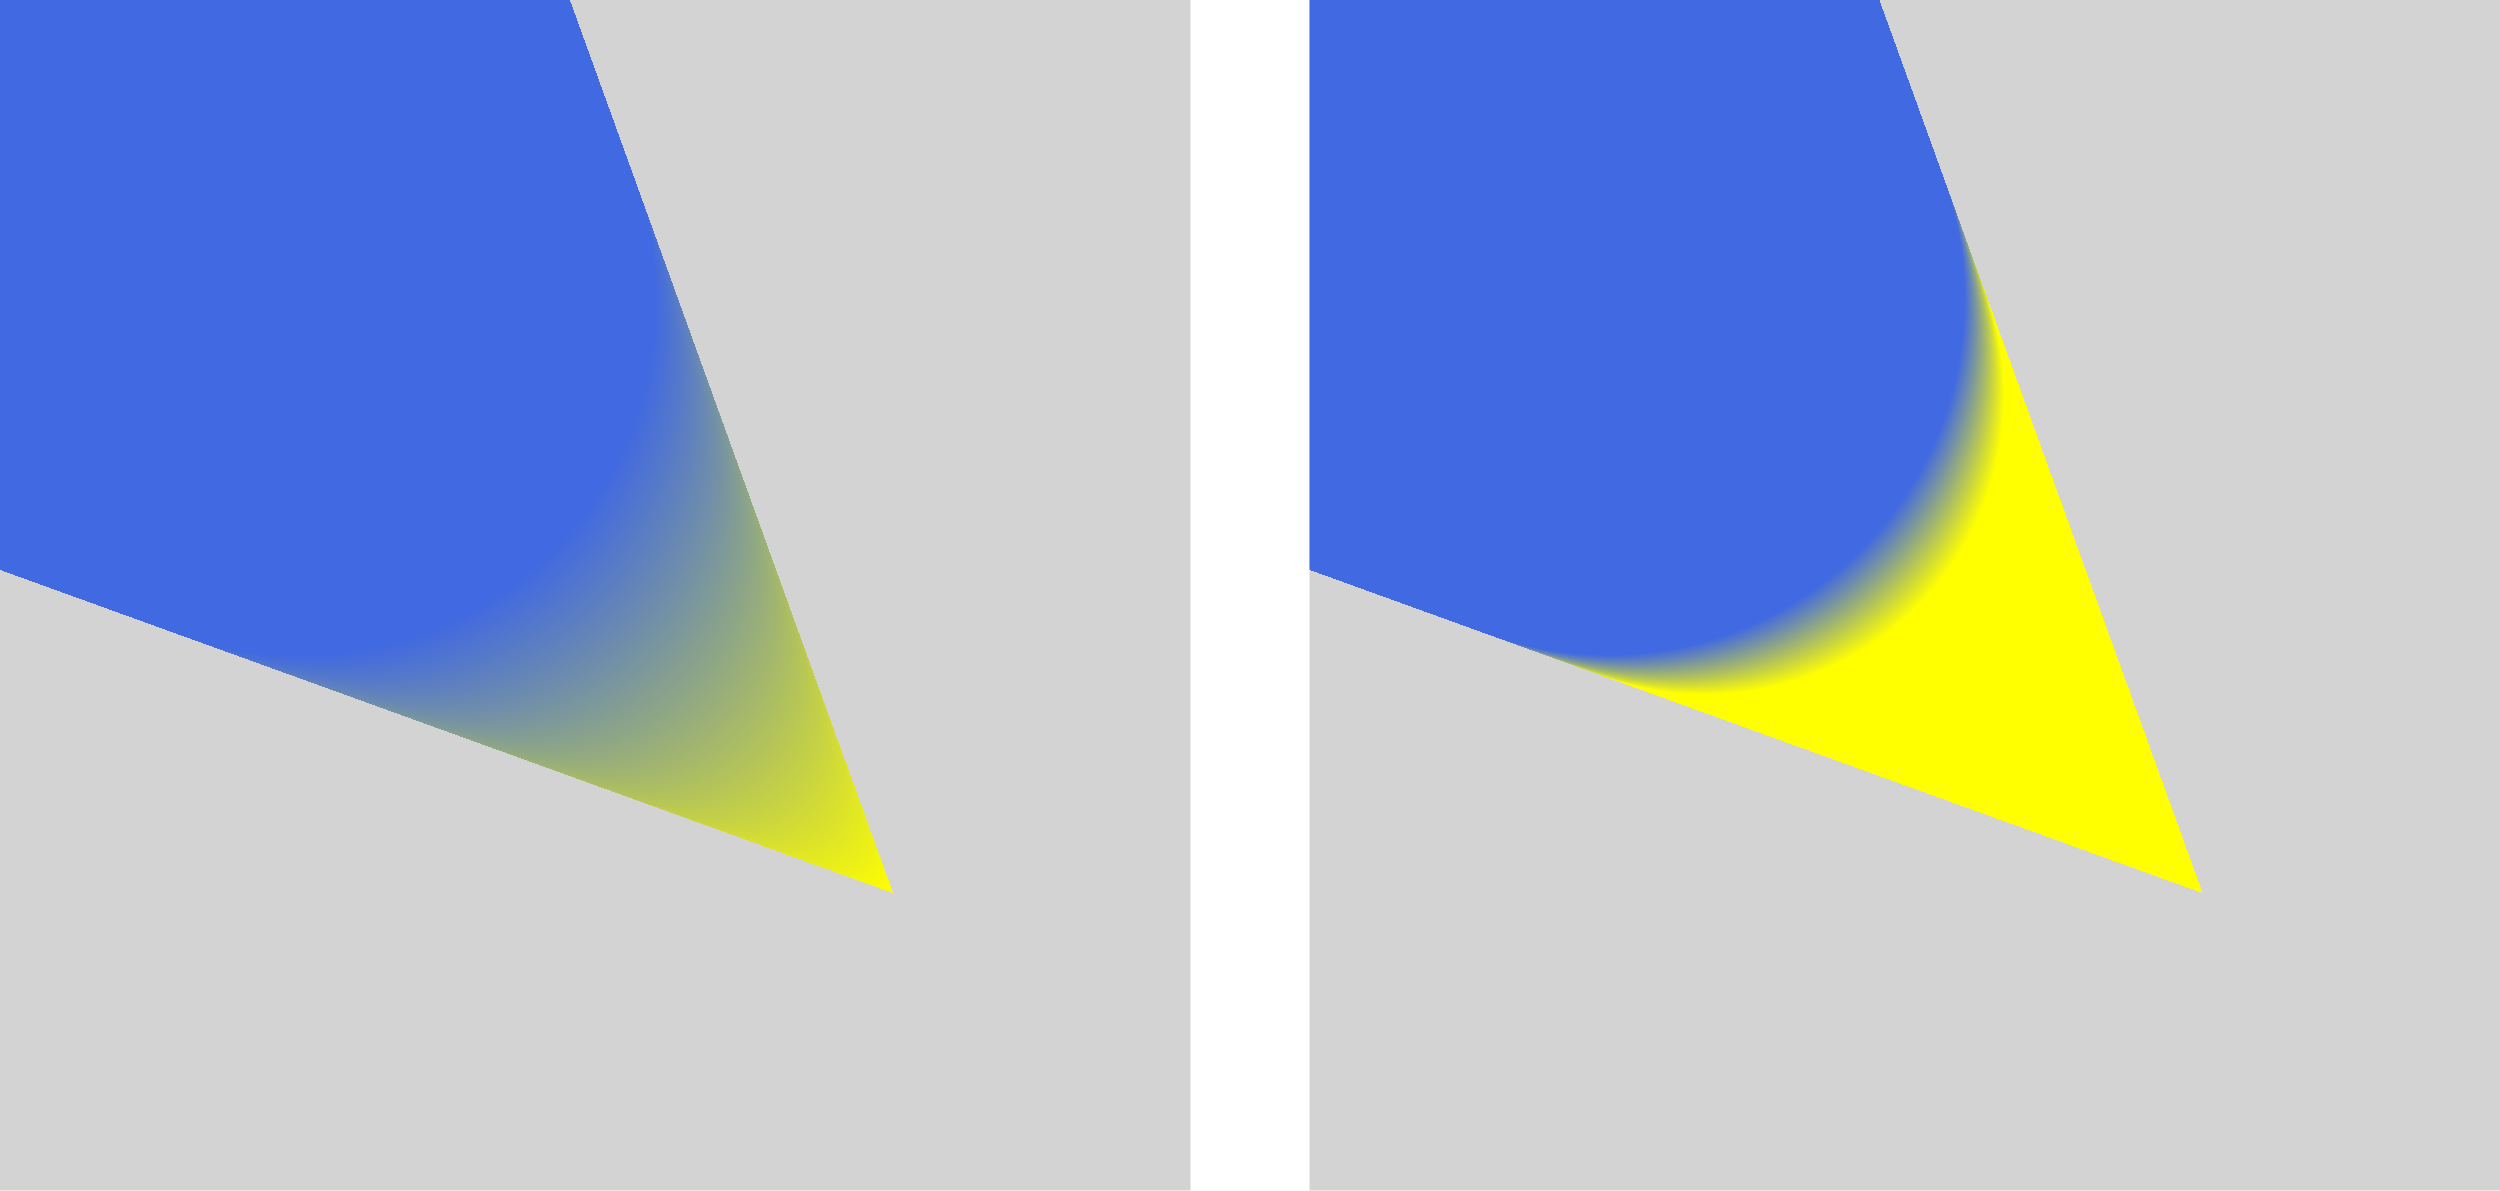
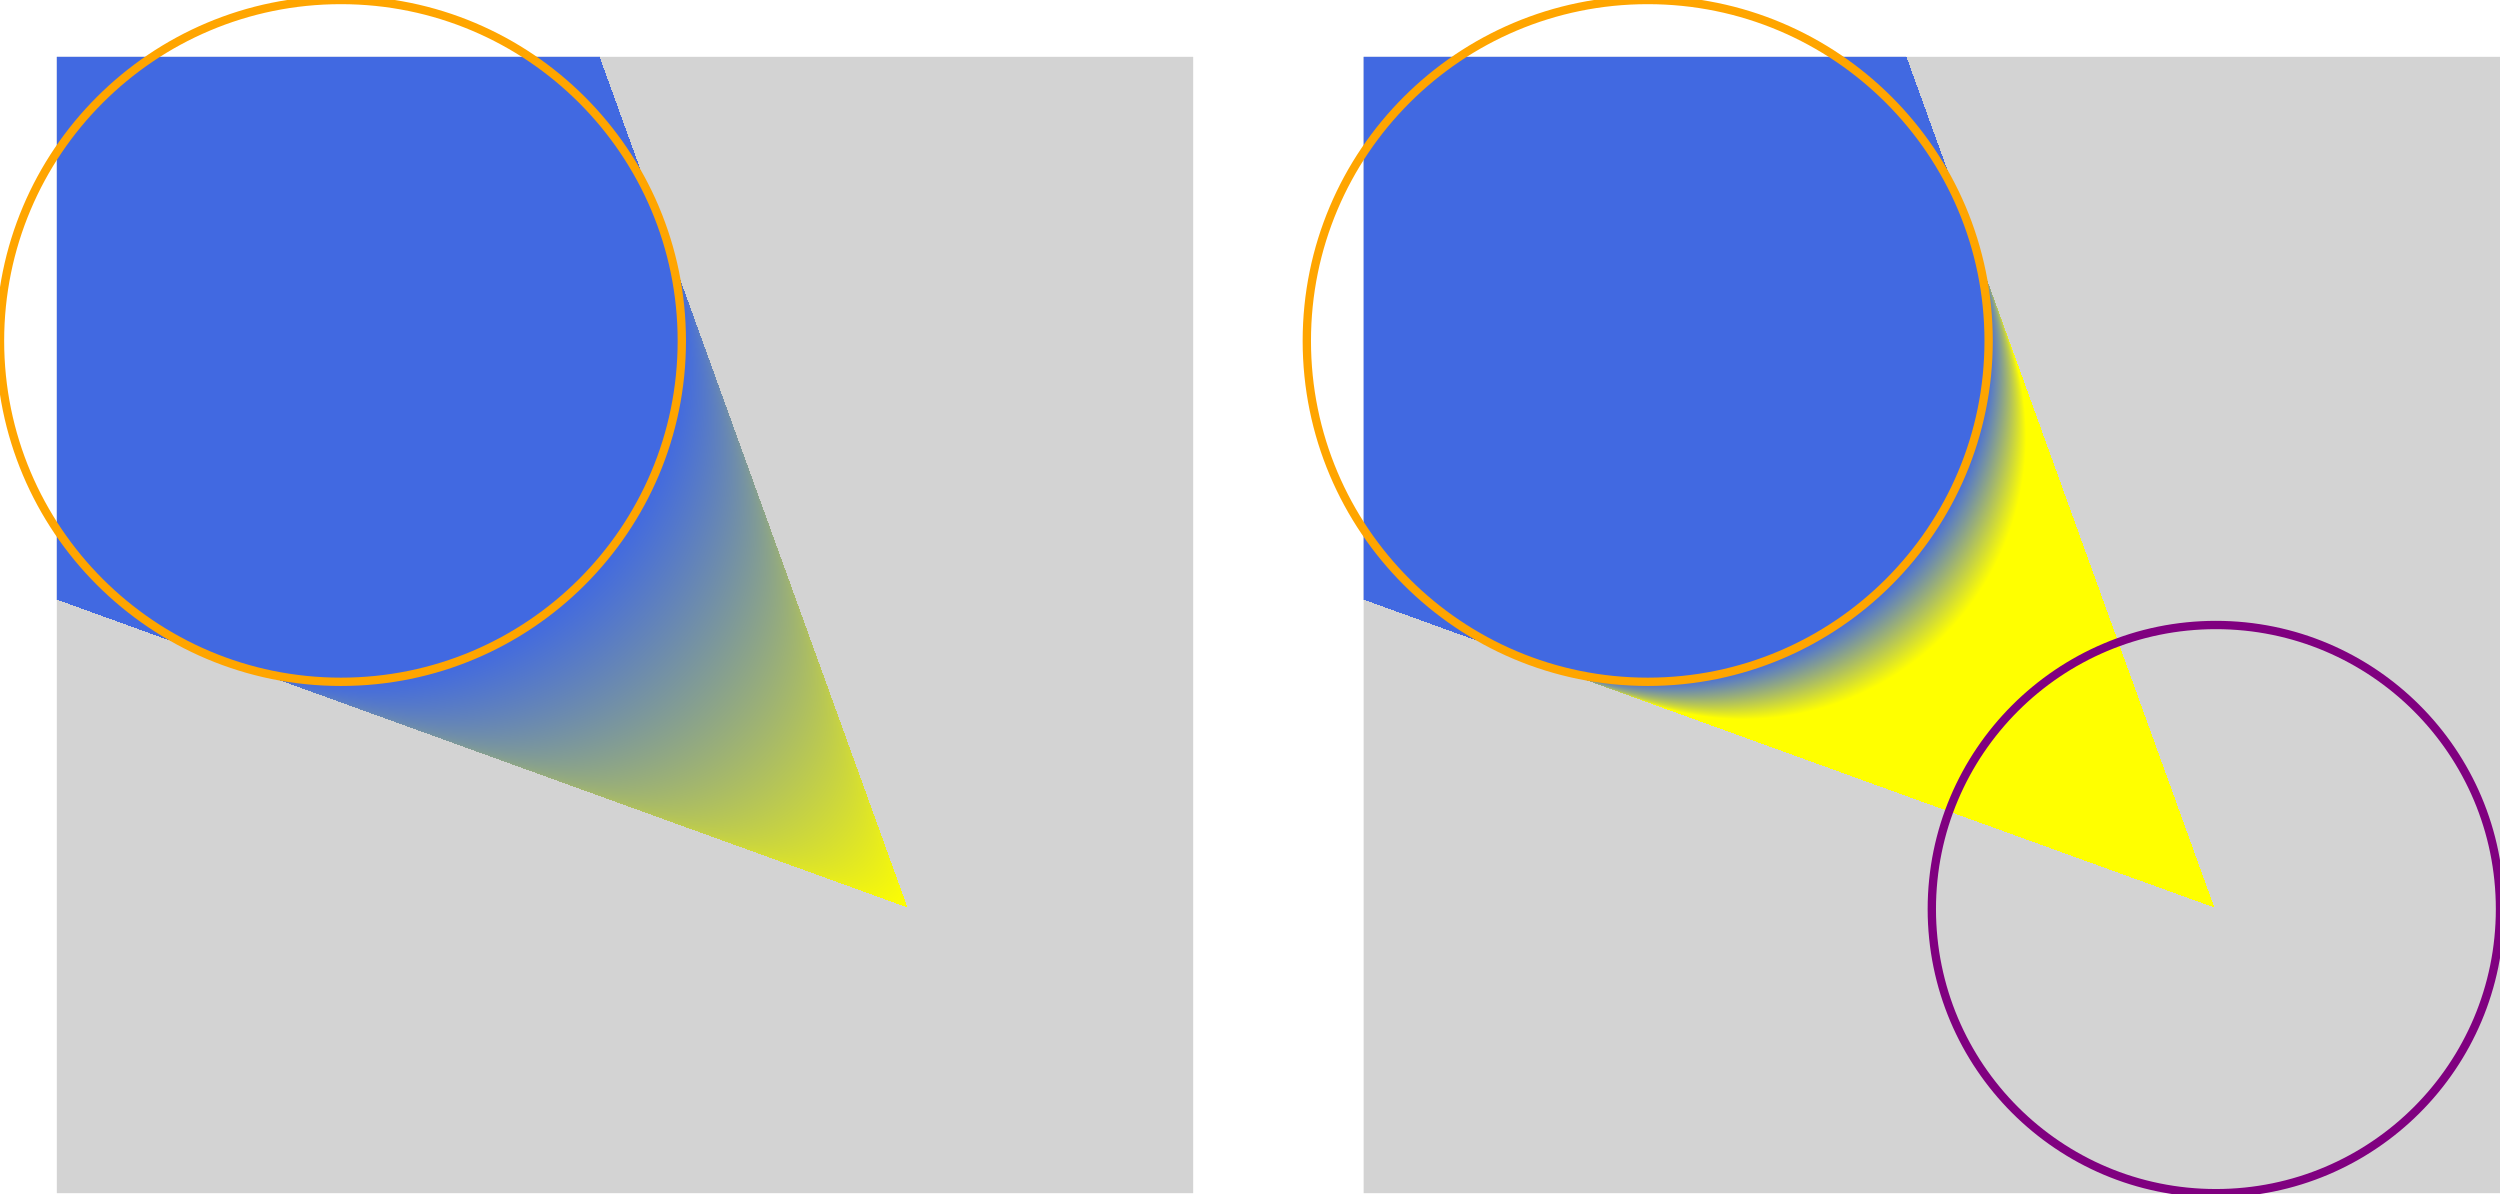
- <svg xmlns="http://www.w3.org/2000/svg" font-size="1" viewBox="0.0 0.0 300.0 142.857" stroke="rgb(0,0,0)" width="300" stroke-opacity="1" height="142.857" version="1.1">
+ <svg xmlns="http://www.w3.org/2000/svg" font-size="1" viewBox="0.0 0.0 300.0 143.182" stroke="rgb(0,0,0)" width="300" stroke-opacity="1" height="143.182" version="1.1">
  <defs />
  <g stroke-linejoin="miter" fill-opacity="1.0" fill="rgb(211,211,211)" stroke="rgb(0,0,0)" stroke-linecap="butt" stroke-miterlimit="10.0" stroke-opacity="1.0" stroke-width="0.0">
-     <path d="M 300,142.857 l -0,-142.857 h -142.857 l -0,142.857 Z" />
+     <path d="M 300,143.182 l -0,-136.364 h -136.364 l -0,136.364 Z" />
  </g>
  <defs>
-     <radialGradient id="gradient2" gradientTransform="matrix(142.8571,-0,0,-142.8571,228.5714,71.4286)" fy="-0.25" gradientUnits="userSpaceOnUse" cx="-0.25" r="0.3" spreadMethod="pad" cy="0.25" fx="0.25">
+     <radialGradient id="gradient2" gradientTransform="matrix(136.3636,-0,0,-136.3636,231.8182,75)" fy="-0.25" gradientUnits="userSpaceOnUse" cx="-0.25" r="0.3" spreadMethod="pad" cy="0.25" fx="0.25">
      <stop offset="0.833" stop-opacity="1" stop-color="rgb(255,255,0)" />
      <stop offset="0.833" stop-opacity="1" stop-color="rgb(255,255,0)" />
      <stop offset="1" stop-opacity="1" stop-color="rgb(65,105,225)" />
    </radialGradient>
  </defs>
  <g stroke-linejoin="miter" fill-opacity="1" fill="url(#gradient2)" stroke="rgb(0,0,0)" stroke-linecap="butt" stroke-miterlimit="10.0" stroke-opacity="1.0" stroke-width="0.0">
-     <path d="M 300,142.857 l -0,-142.857 h -142.857 l -0,142.857 Z" />
+     <path d="M 300,143.182 l -0,-136.364 h -136.364 l -0,136.364 Z" />
+   </g>
+   <g stroke-linejoin="miter" fill-opacity="0.0" fill="rgb(0,0,0)" stroke="rgb(255,165,0)" stroke-linecap="butt" stroke-miterlimit="10.0" stroke-opacity="1.0" stroke-width="1.0">
+     <path d="M 238.636,40.909 c 0,-22.593 -18.316,-40.909 -40.909 -40.909c -22.593,-0 -40.909,18.316 -40.909 40.909c -0,22.593 18.316,40.909 40.909 40.909c 22.593,0 40.909,-18.316 40.909 -40.909Z" />
+   </g>
+   <g stroke-linejoin="miter" fill-opacity="0.0" fill="rgb(0,0,0)" stroke="rgb(128,0,128)" stroke-linecap="butt" stroke-miterlimit="10.0" stroke-opacity="1.0" stroke-width="1.0">
+     <path d="M 300,109.091 c 0,-18.828 -15.263,-34.091 -34.091 -34.091c -18.828,-0 -34.091,15.263 -34.091 34.091c -0,18.828 15.263,34.091 34.091 34.091c 18.828,0 34.091,-15.263 34.091 -34.091Z" />
  </g>
  <g stroke-linejoin="miter" fill-opacity="1.0" fill="rgb(211,211,211)" stroke="rgb(0,0,0)" stroke-linecap="butt" stroke-miterlimit="10.0" stroke-opacity="1.0" stroke-width="0.0">
-     <path d="M 142.857,142.857 l -0,-142.857 h -142.857 l -0,142.857 Z" />
+     <path d="M 143.182,143.182 l -0,-136.364 h -136.364 l -0,136.364 Z" />
  </g>
  <defs>
-     <radialGradient id="gradient6" gradientTransform="matrix(142.8571,-0,0,-142.8571,71.4286,71.4286)" fy="-0.25" gradientUnits="userSpaceOnUse" cx="-0.25" r="0.3" spreadMethod="pad" cy="0.25" fx="0.25">
+     <radialGradient id="gradient10" gradientTransform="matrix(136.3636,-0,0,-136.3636,75,75)" fy="-0.25" gradientUnits="userSpaceOnUse" cx="-0.25" r="0.3" spreadMethod="pad" cy="0.25" fx="0.25">
      <stop offset="0" stop-opacity="1" stop-color="rgb(255,255,0)" />
      <stop offset="0" stop-opacity="1" stop-color="rgb(255,255,0)" />
      <stop offset="1" stop-opacity="1" stop-color="rgb(65,105,225)" />
    </radialGradient>
  </defs>
-   <g stroke-linejoin="miter" fill-opacity="1" fill="url(#gradient6)" stroke="rgb(0,0,0)" stroke-linecap="butt" stroke-miterlimit="10.0" stroke-opacity="1.0" stroke-width="0.0">
-     <path d="M 142.857,142.857 l -0,-142.857 h -142.857 l -0,142.857 Z" />
+   <g stroke-linejoin="miter" fill-opacity="1" fill="url(#gradient10)" stroke="rgb(0,0,0)" stroke-linecap="butt" stroke-miterlimit="10.0" stroke-opacity="1.0" stroke-width="0.0">
+     <path d="M 143.182,143.182 l -0,-136.364 h -136.364 l -0,136.364 Z" />
+   </g>
+   <g stroke-linejoin="miter" fill-opacity="0.0" fill="rgb(0,0,0)" stroke="rgb(255,165,0)" stroke-linecap="butt" stroke-miterlimit="10.0" stroke-opacity="1.0" stroke-width="1.0">
+     <path d="M 81.818,40.909 c 0,-22.593 -18.316,-40.909 -40.909 -40.909c -22.593,-0 -40.909,18.316 -40.909 40.909c -0,22.593 18.316,40.909 40.909 40.909c 22.593,0 40.909,-18.316 40.909 -40.909Z" />
  </g>
</svg>
